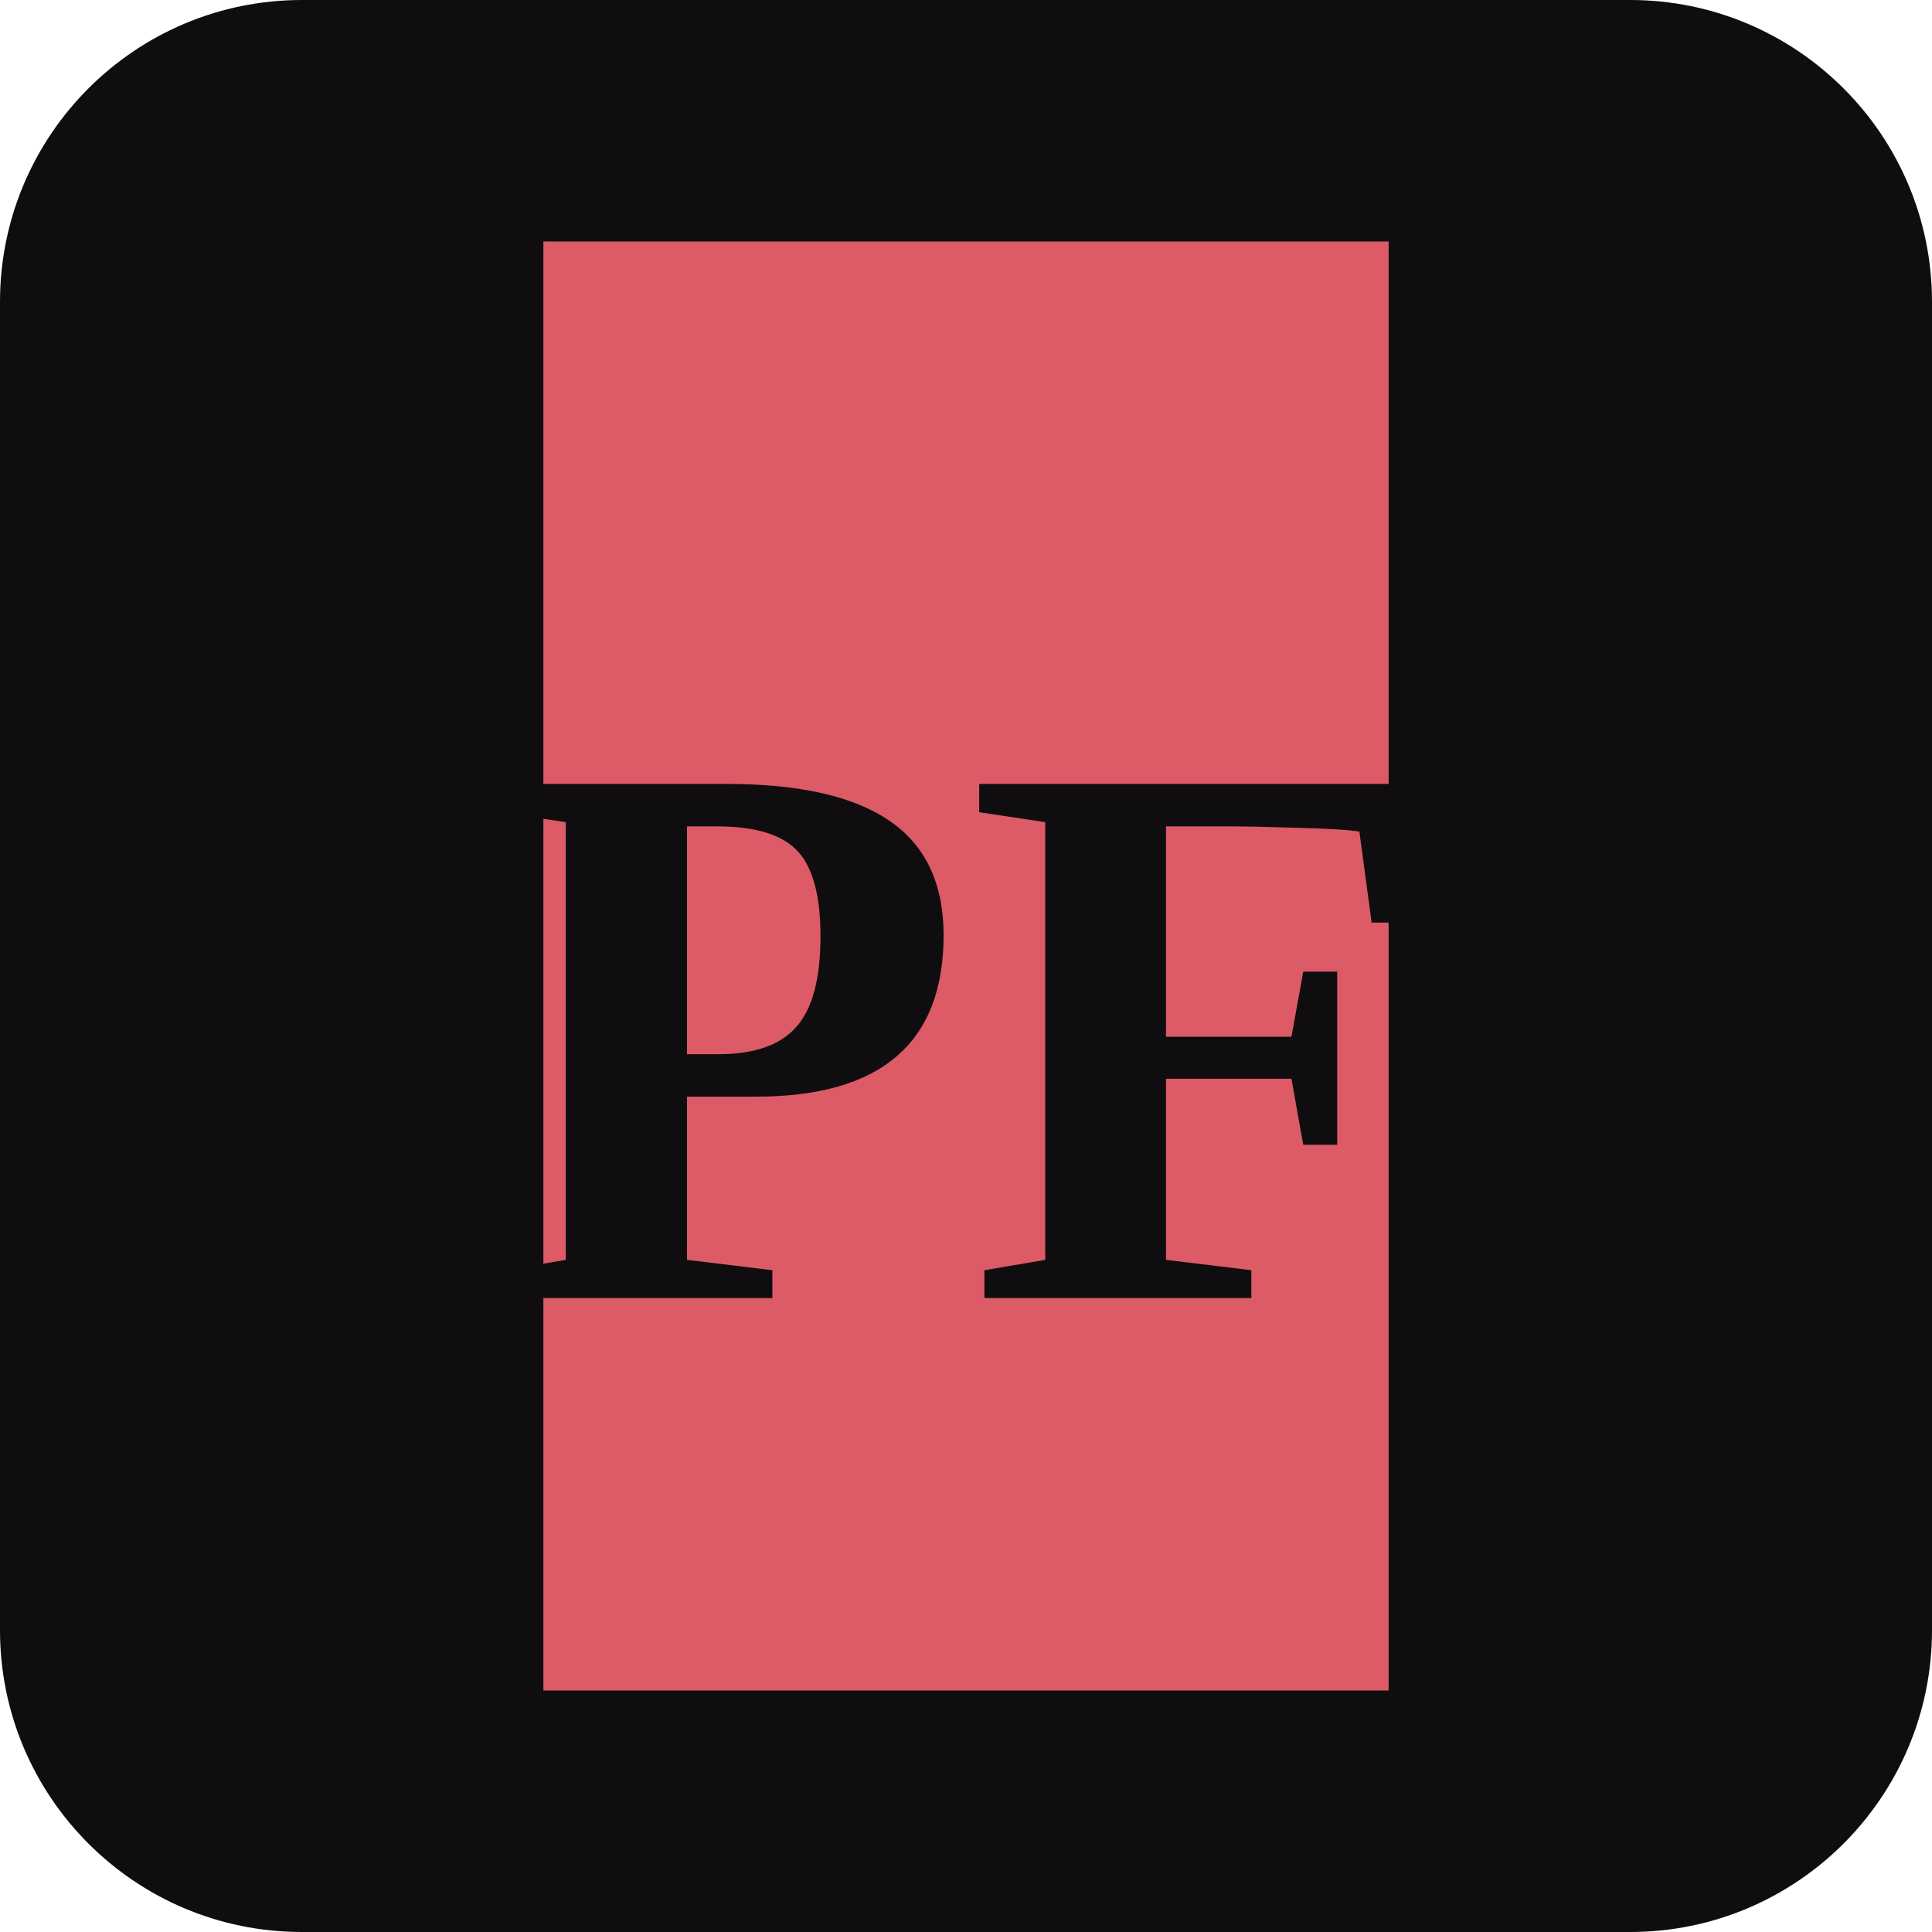
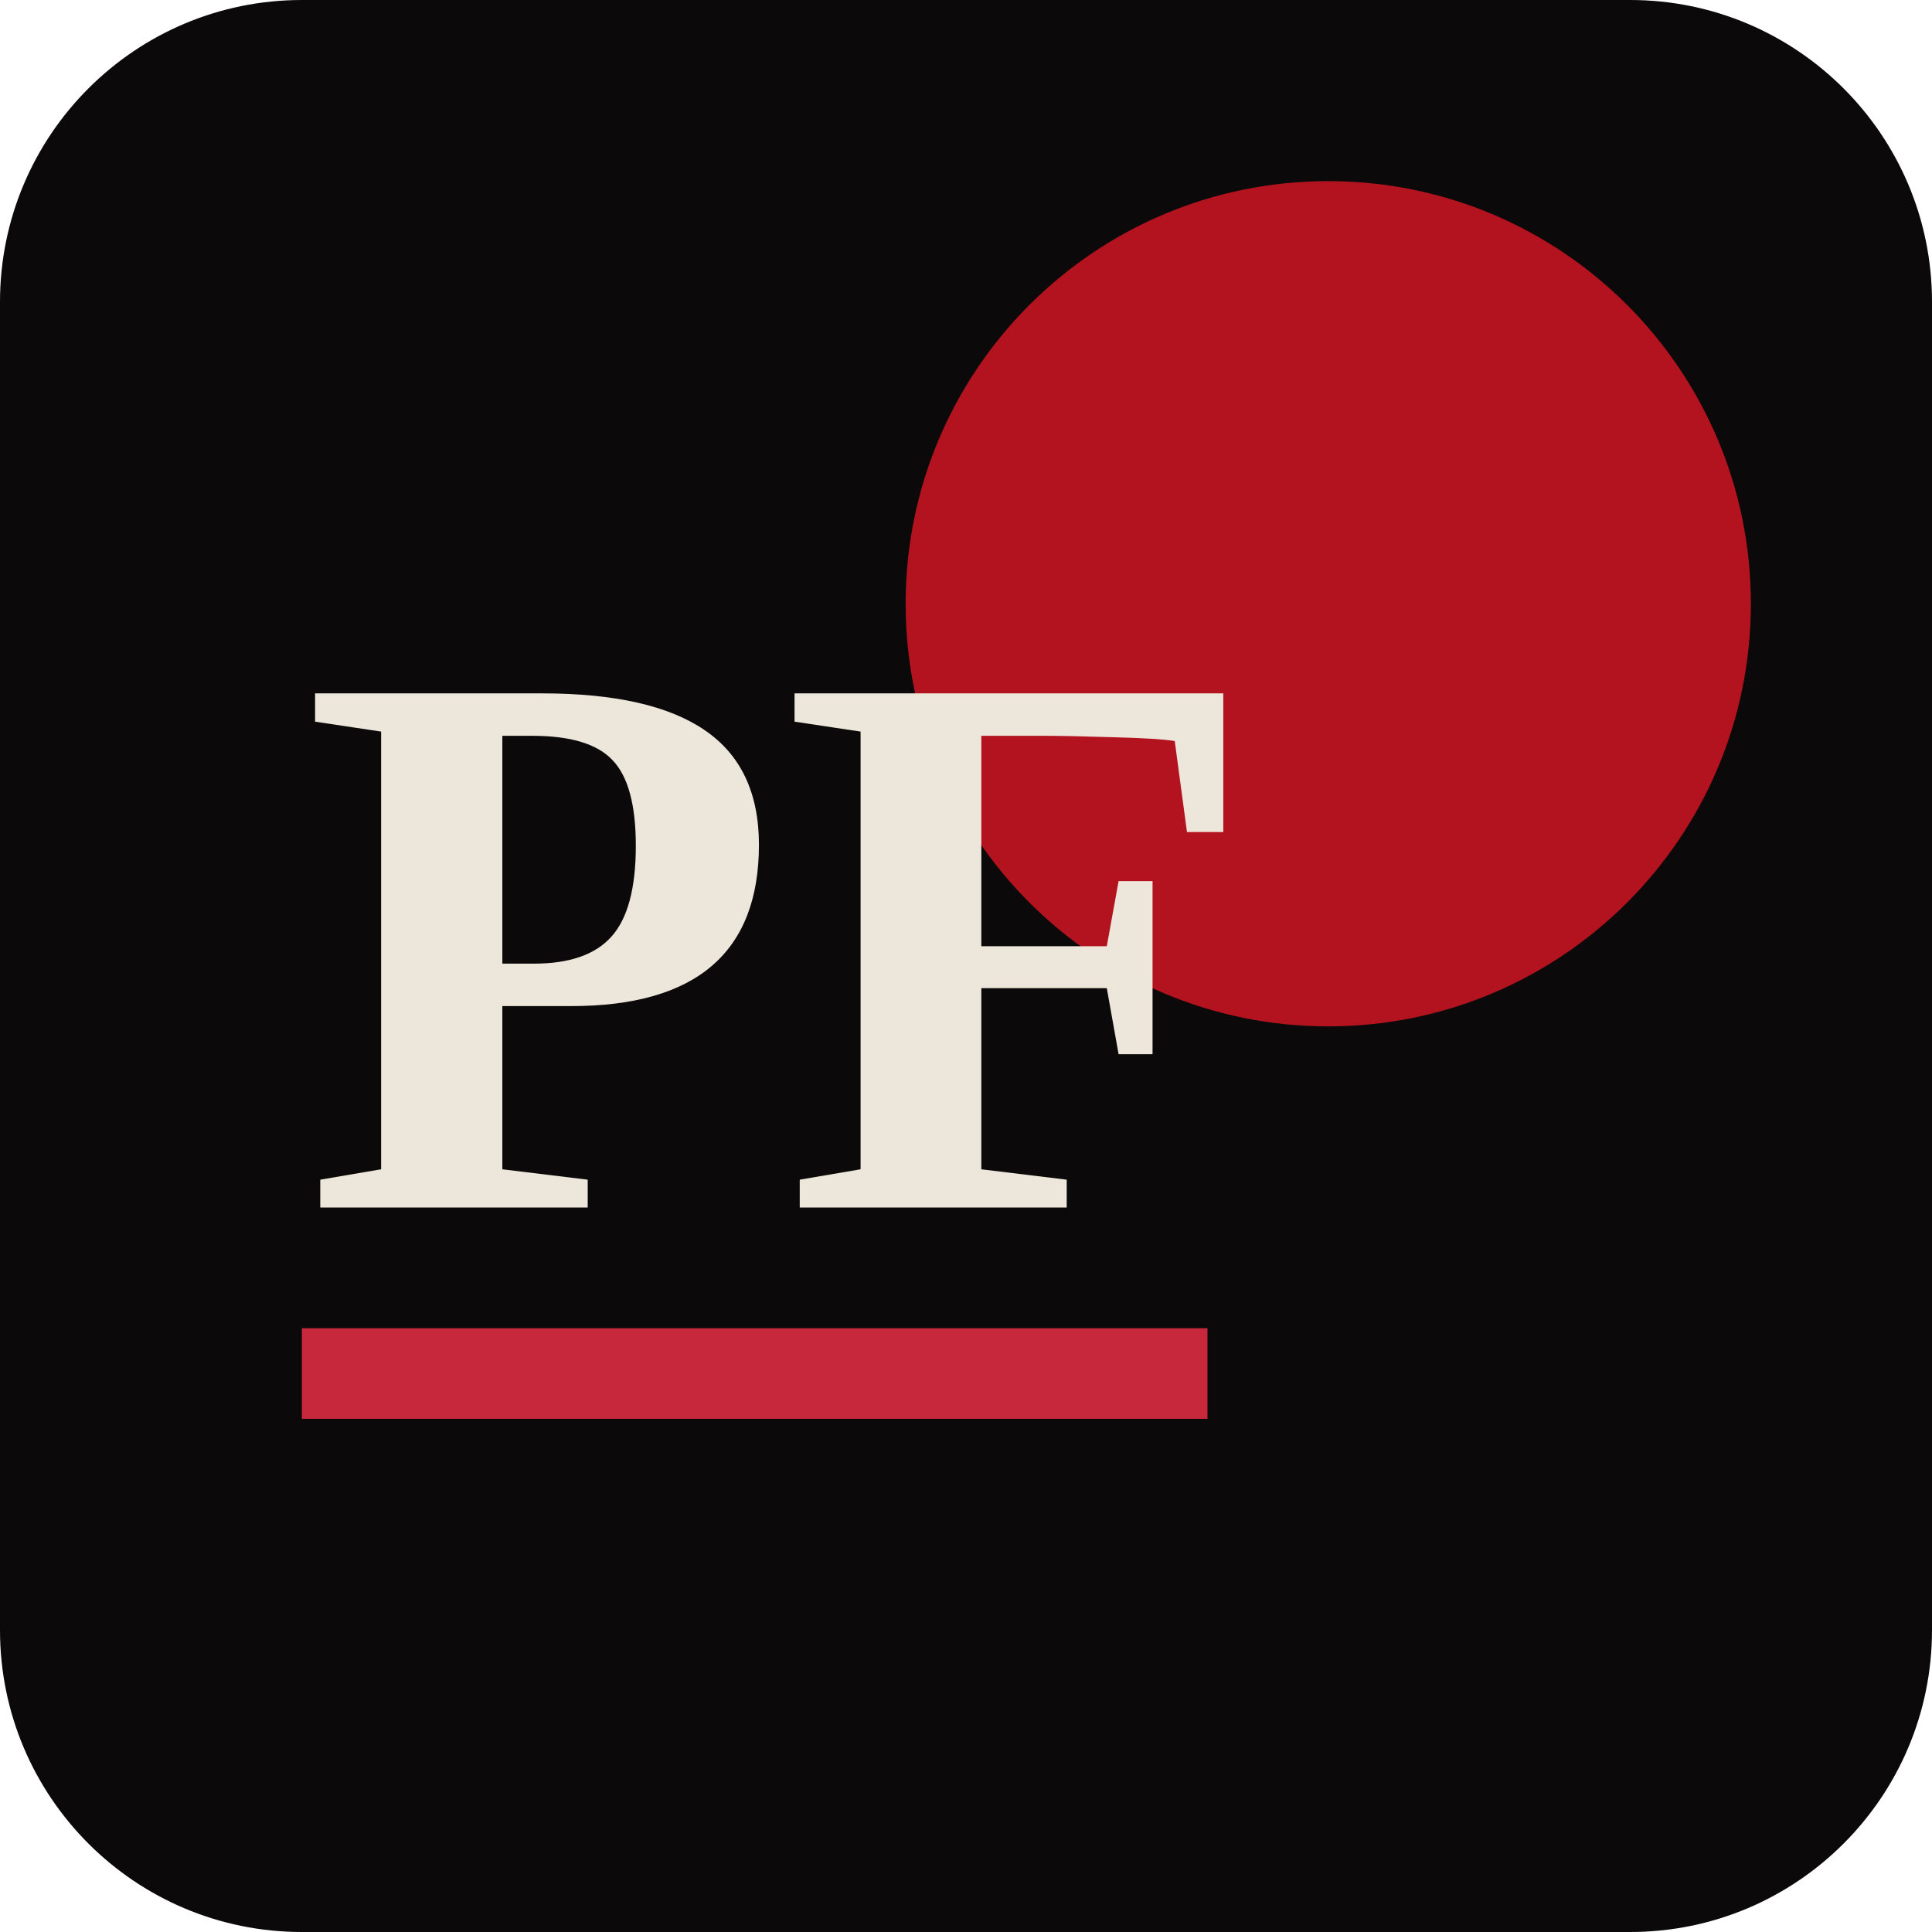
<svg xmlns="http://www.w3.org/2000/svg" viewBox="0 0 64 64">
-   <rect width="64" height="64" rx="10" fill="#0F0D0F" />
-   <rect x="18" y="8" width="28" height="48" fill="#DC5B66" />
-   <text x="32" y="43" font-family="Georgia, 'Times New Roman', serif" font-weight="700" font-size="26" text-anchor="middle" fill="#0F0D0F">PF</text>
+   <rect width="64" height="64" rx="10" fill="#0B0909" />
+   <circle cx="44" cy="20" r="14" fill="#B3121F" />
+   <rect x="10" y="44" width="30" height="3" fill="#C8283C" />
+   <text x="10" y="40" font-family="Georgia, 'Times New Roman', serif" font-weight="700" font-size="26" fill="#EDE6DA">PF</text>
</svg>
